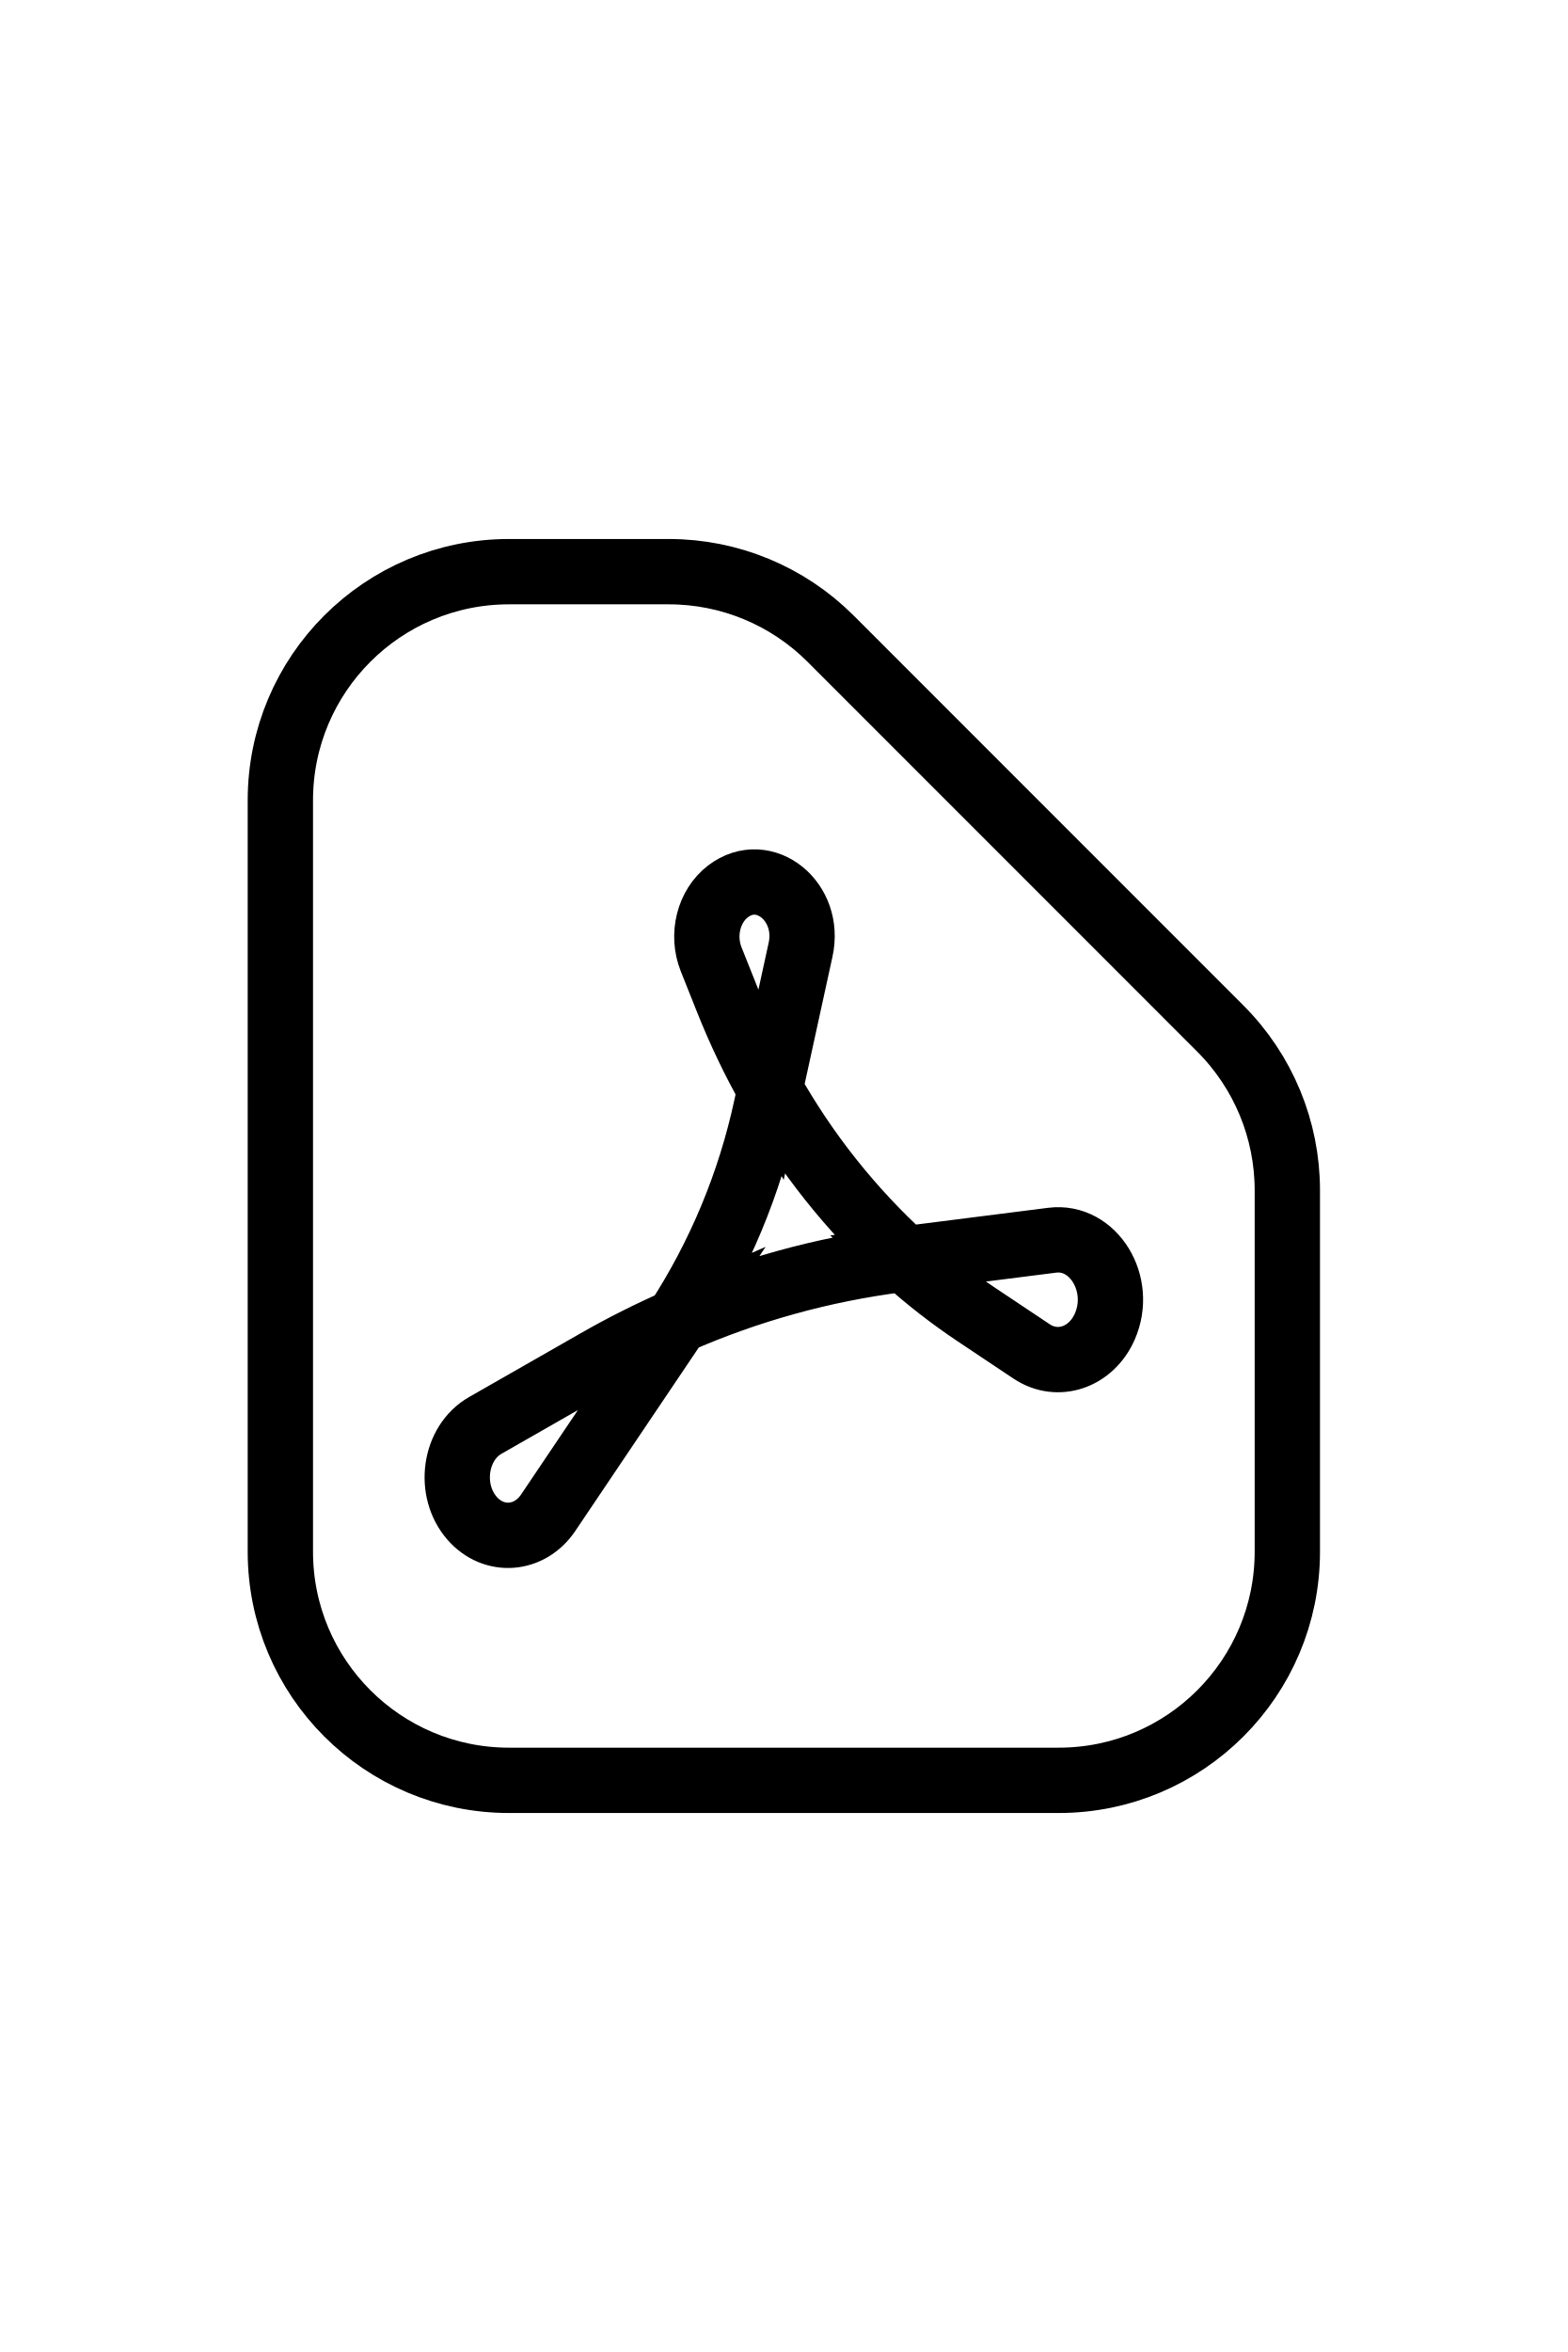
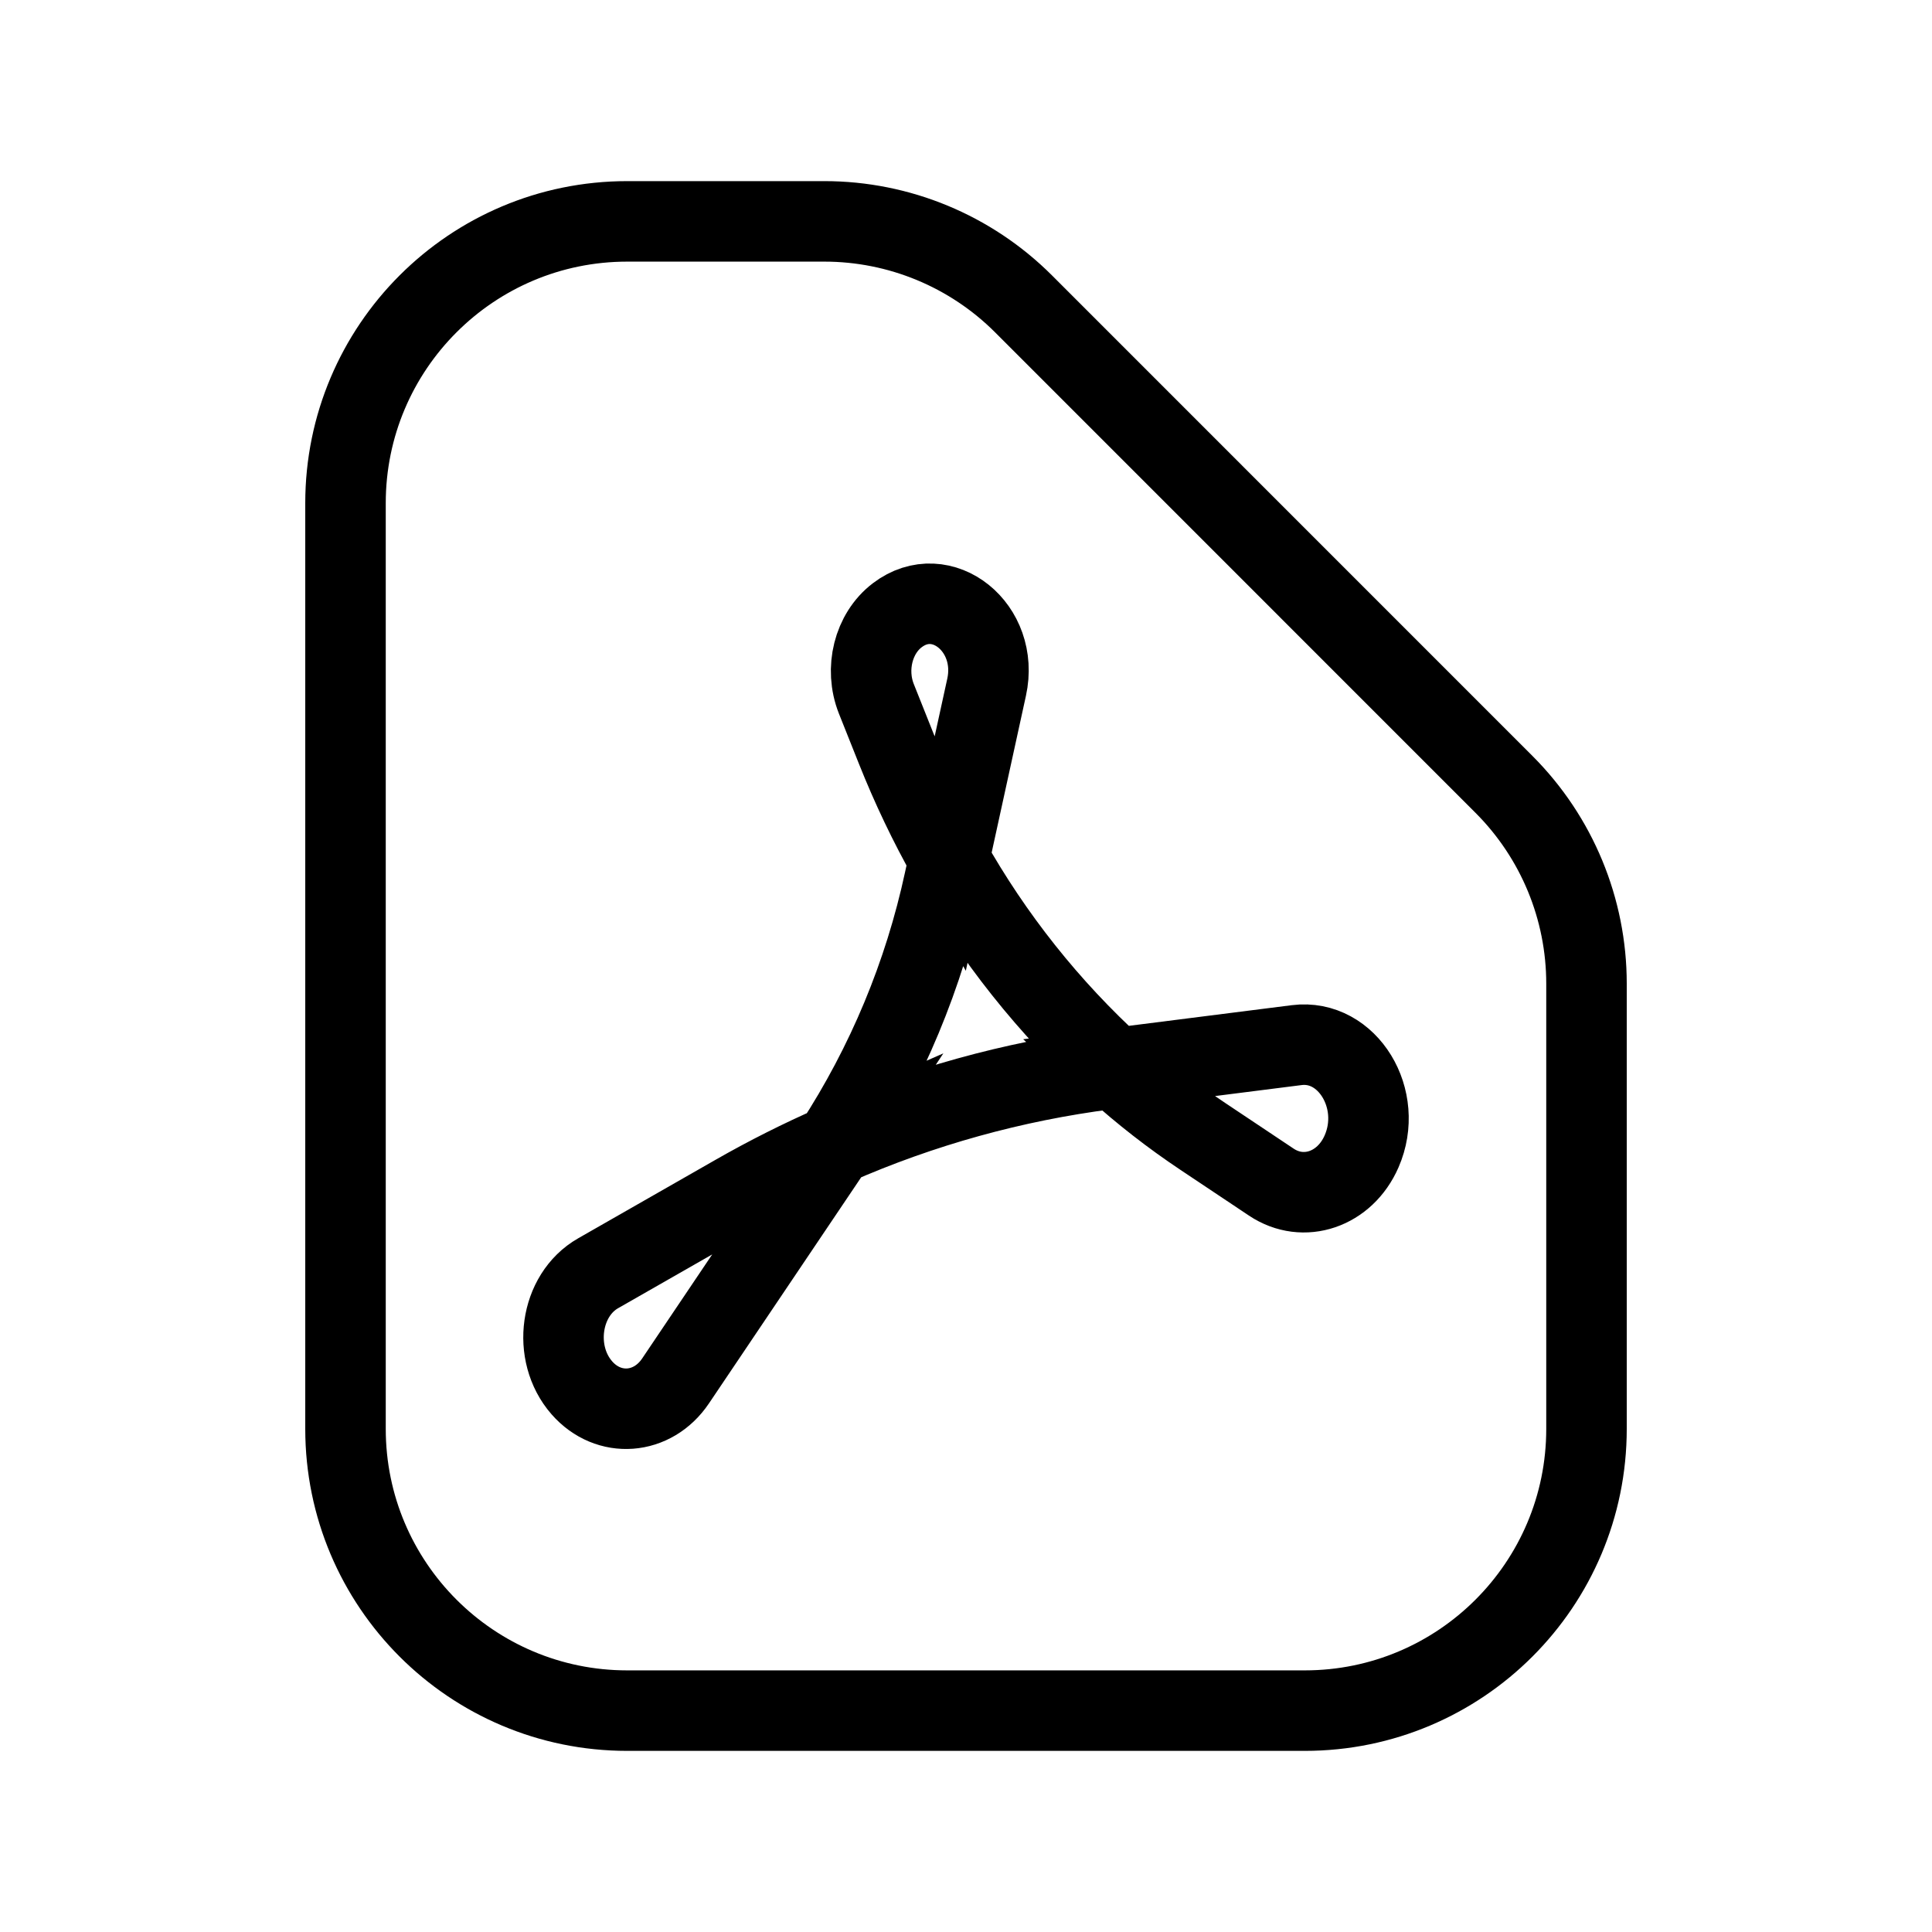
- <svg xmlns="http://www.w3.org/2000/svg" width="20" height="30" viewBox="0 0 24 24">
+ <svg xmlns="http://www.w3.org/2000/svg" width="2em" height="2em" viewBox="0 0 24 24">
  <g fill="none" stroke="currentColor">
    <path d="m11.79 10.673l-.058.265a9.8 9.8 0 0 1-1.368 3.286m1.425-3.551l.467-2.136c.162-.738-.556-1.316-1.11-.894c-.297.226-.407.665-.26 1.037l.246.617q.286.719.657 1.376Zm0 0a10.4 10.4 0 0 0 2.064 2.596m0 0l2.255-.286c.632-.08 1.09.671.806 1.32c-.207.474-.721.649-1.121.382l-.851-.568a9.4 9.4 0 0 1-1.089-.848Zm0 0l-.095.013a12.3 12.3 0 0 0-3.394.942m0 0q-.626.274-1.228.618l-1.706.975c-.475.271-.577.994-.202 1.423c.332.379.88.338 1.165-.087l1.91-2.837z" />
-     <path strokeLinecap="round" strokeLinejoin="round" strokeWidth="1.5" d="M7.792 21.25h8.416a3.5 3.5 0 0 0 3.5-3.5v-5.53a3.5 3.5 0 0 0-1.024-2.475l-5.969-5.97A3.5 3.5 0 0 0 10.24 2.75H7.792a3.5 3.5 0 0 0-3.5 3.5v11.5a3.5 3.5 0 0 0 3.5 3.5" />
+     <path d="M7.792 21.25h8.416a3.5 3.5 0 0 0 3.5-3.5v-5.53a3.5 3.5 0 0 0-1.024-2.475l-5.969-5.97A3.5 3.5 0 0 0 10.24 2.75H7.792a3.5 3.5 0 0 0-3.5 3.5v11.5a3.5 3.5 0 0 0 3.5 3.5" />
  </g>
</svg>
